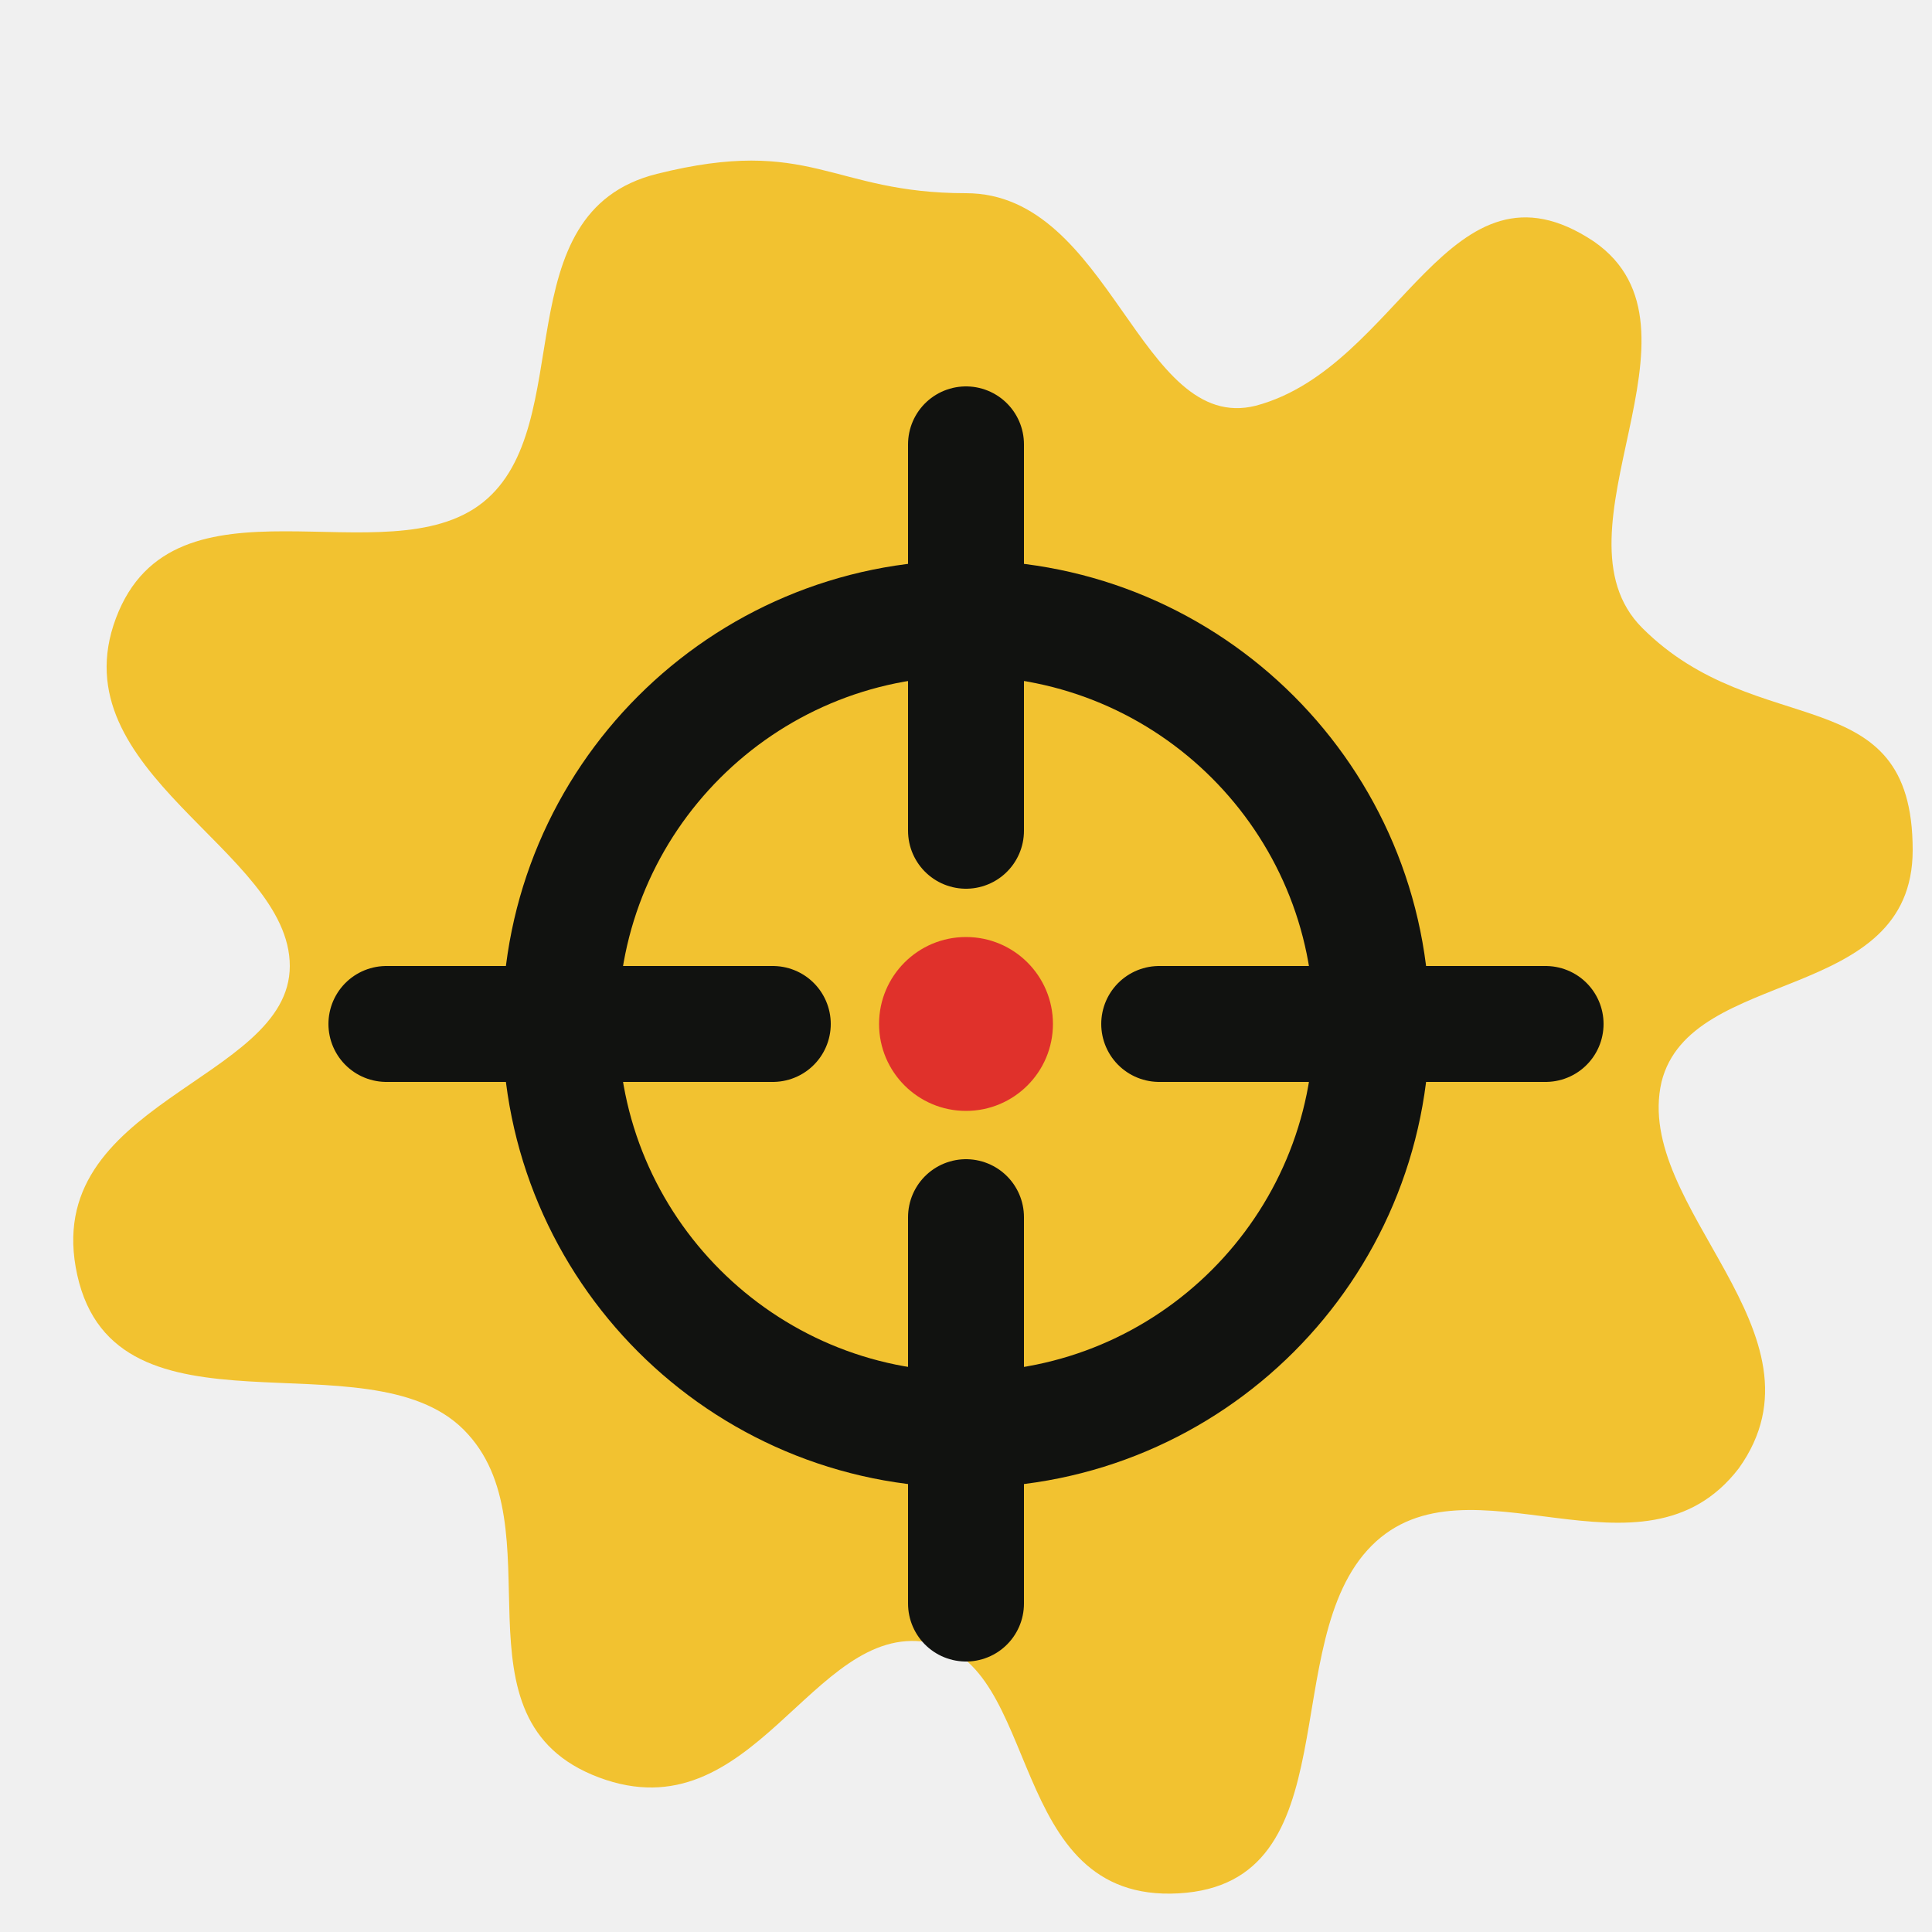
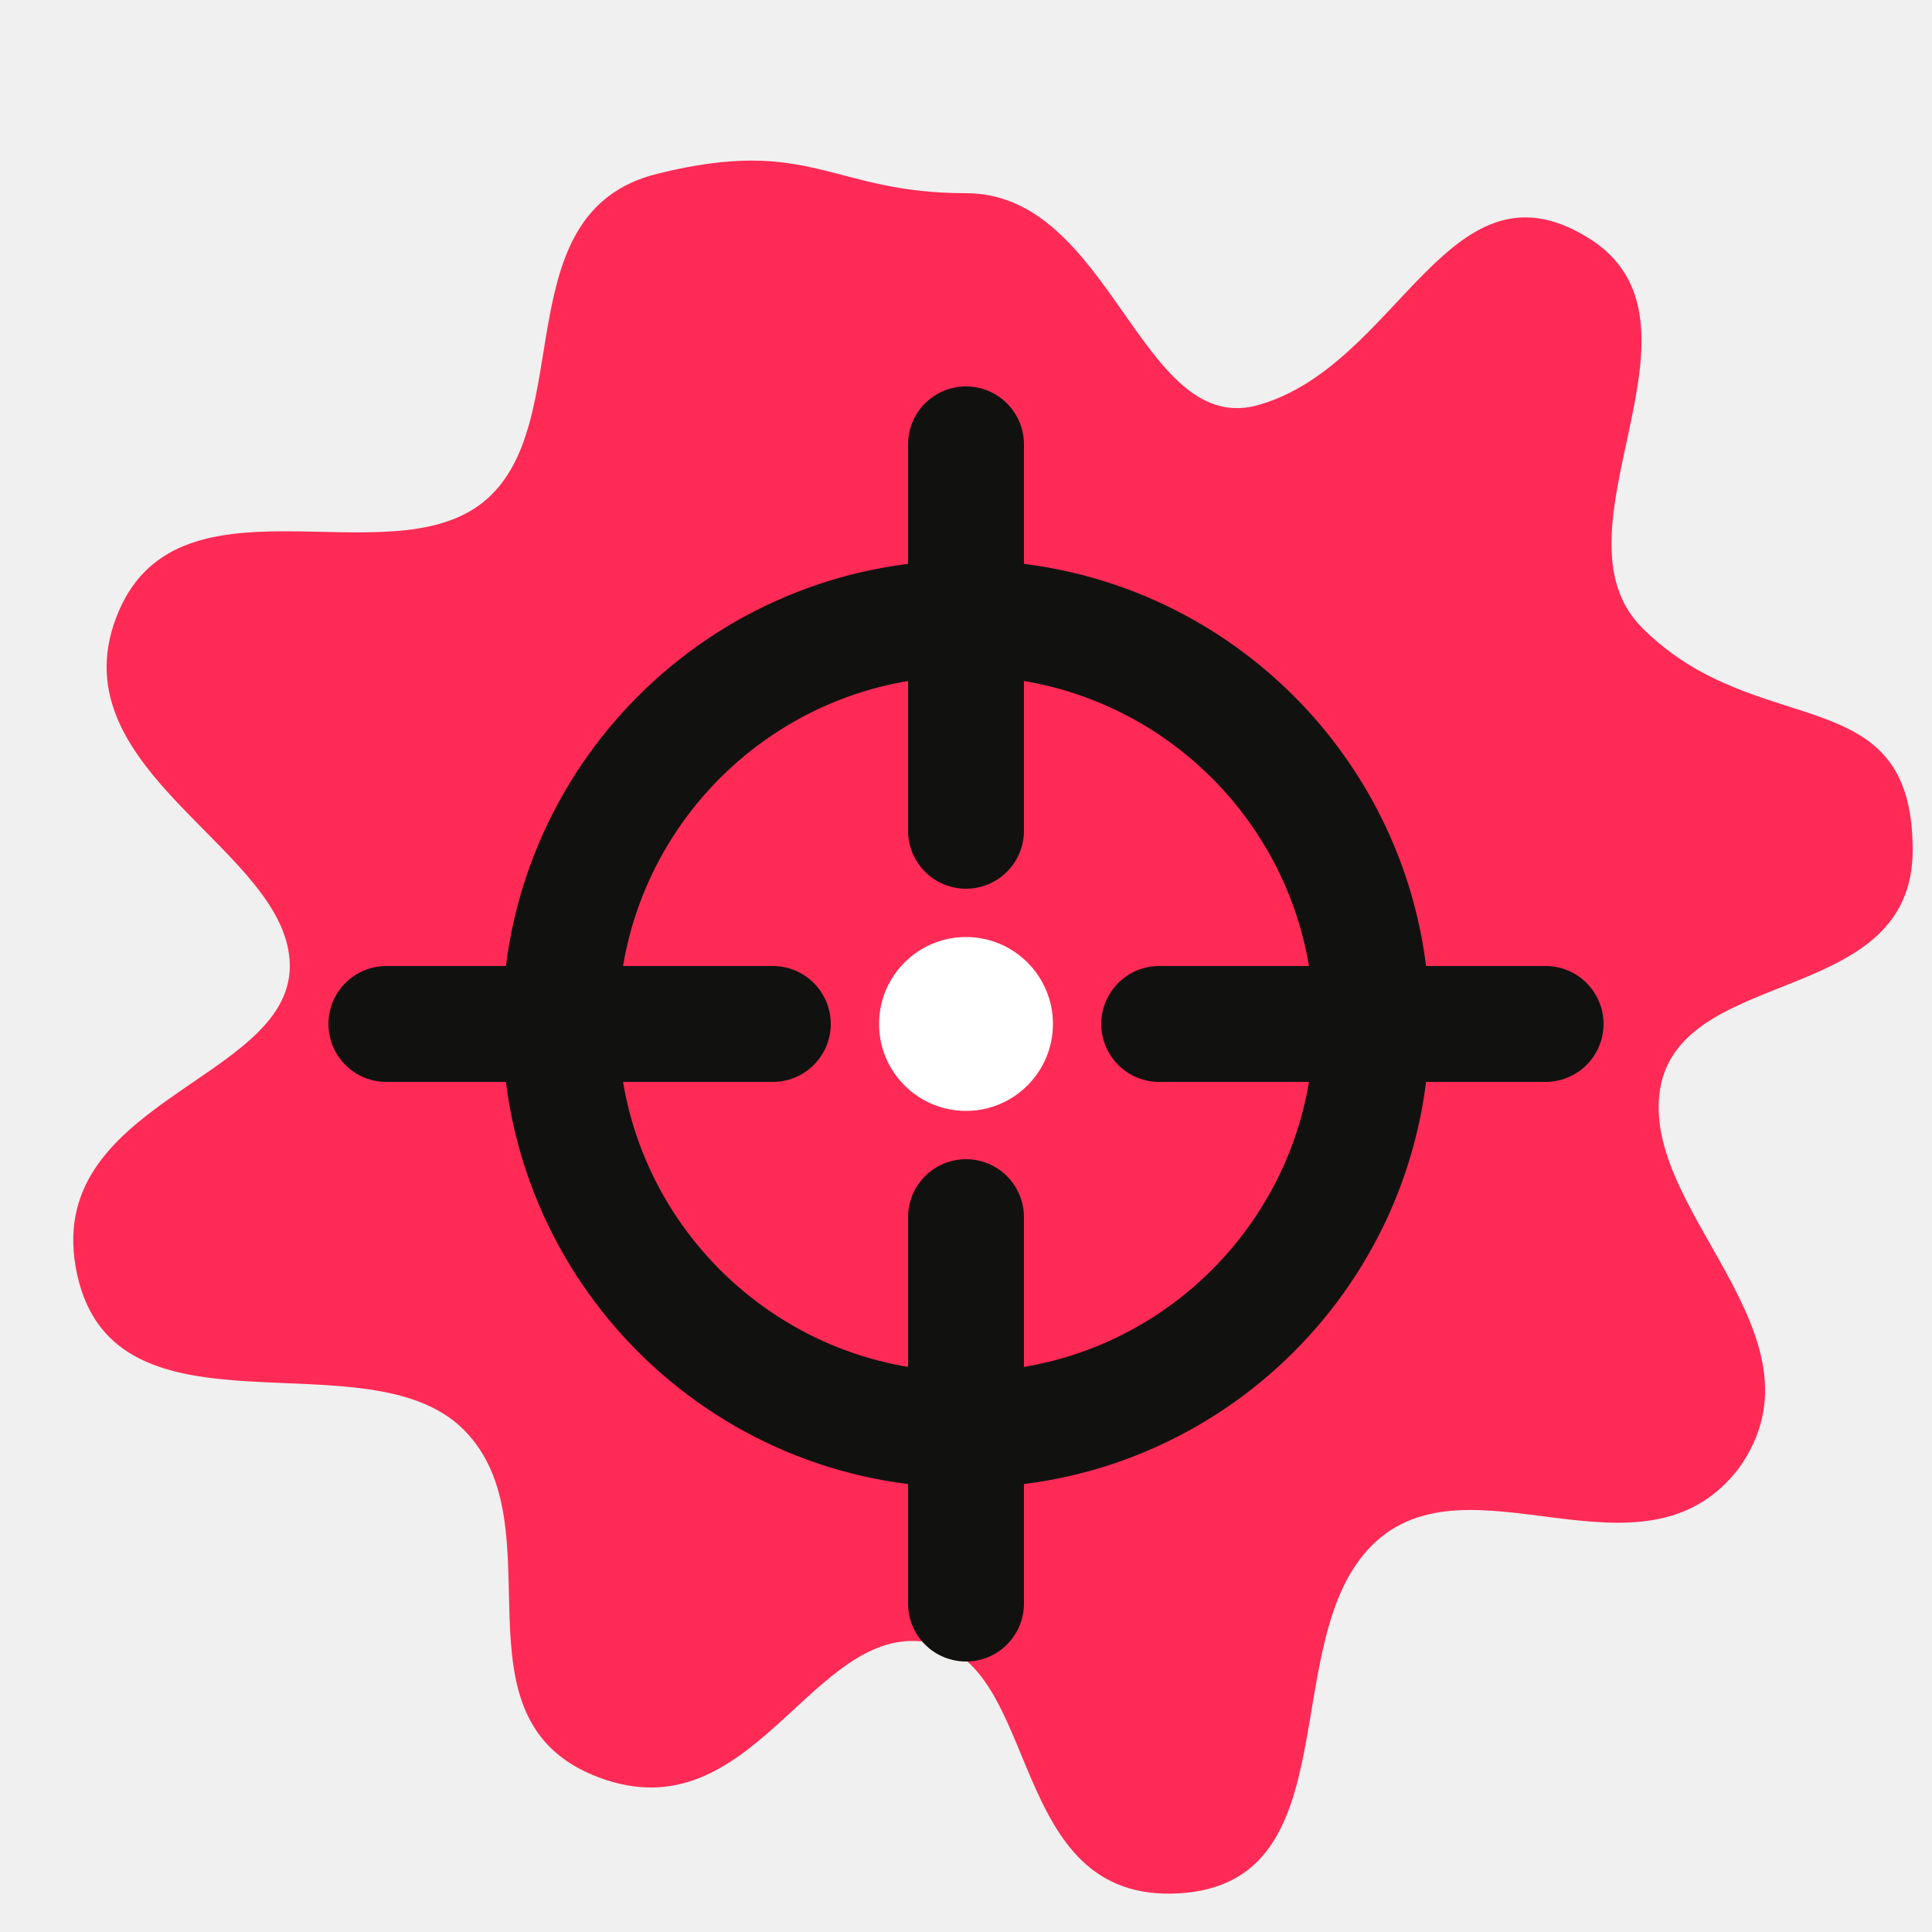
<svg xmlns="http://www.w3.org/2000/svg" viewBox="0 0 200 200">
-   <path d="M100 20C115 20 118 45 130 42C145 38 150 15 165 25C178 34 160 55 170 65C182 77 198 70 198 88C198 104 175 100 172 112C169 125 190 138 180 152C170 165 152 150 142 160C132 170 140 195 122 196C104 197 108 172 96 170C84 168 78 190 62 184C46 178 58 158 48 148C38 138 12 150 8 132C4 114 30 112 30 100C30 88 6 80 12 64C18 48 40 60 50 52C60 44 52 22 68 18C84 14 86 20 100 20Z" fill="#f2c230" />
+   <path d="M100 20C115 20 118 45 130 42C145 38 150 15 165 25C178 34 160 55 170 65C182 77 198 70 198 88C198 104 175 100 172 112C169 125 190 138 180 152C170 165 152 150 142 160C132 170 140 195 122 196C104 197 108 172 96 170C84 168 78 190 62 184C46 178 58 158 48 148C38 138 12 150 8 132C4 114 30 112 30 100C30 88 6 80 12 64C18 48 40 60 50 52C60 44 52 22 68 18C84 14 86 20 100 20Z" fill="#ff2a55" />
  <circle cx="100" cy="106" r="42" fill="none" stroke="#111210" stroke-width="12" />
  <path d="M100 46v40M100 126v40M40 106h40M120 106h40" stroke="#111210" stroke-width="12" stroke-linecap="round" />
-   <circle cx="100" cy="106" r="9" fill="#e0312b" />
+   <circle cx="100" cy="106" r="9" fill="#ffffff" />
</svg>
